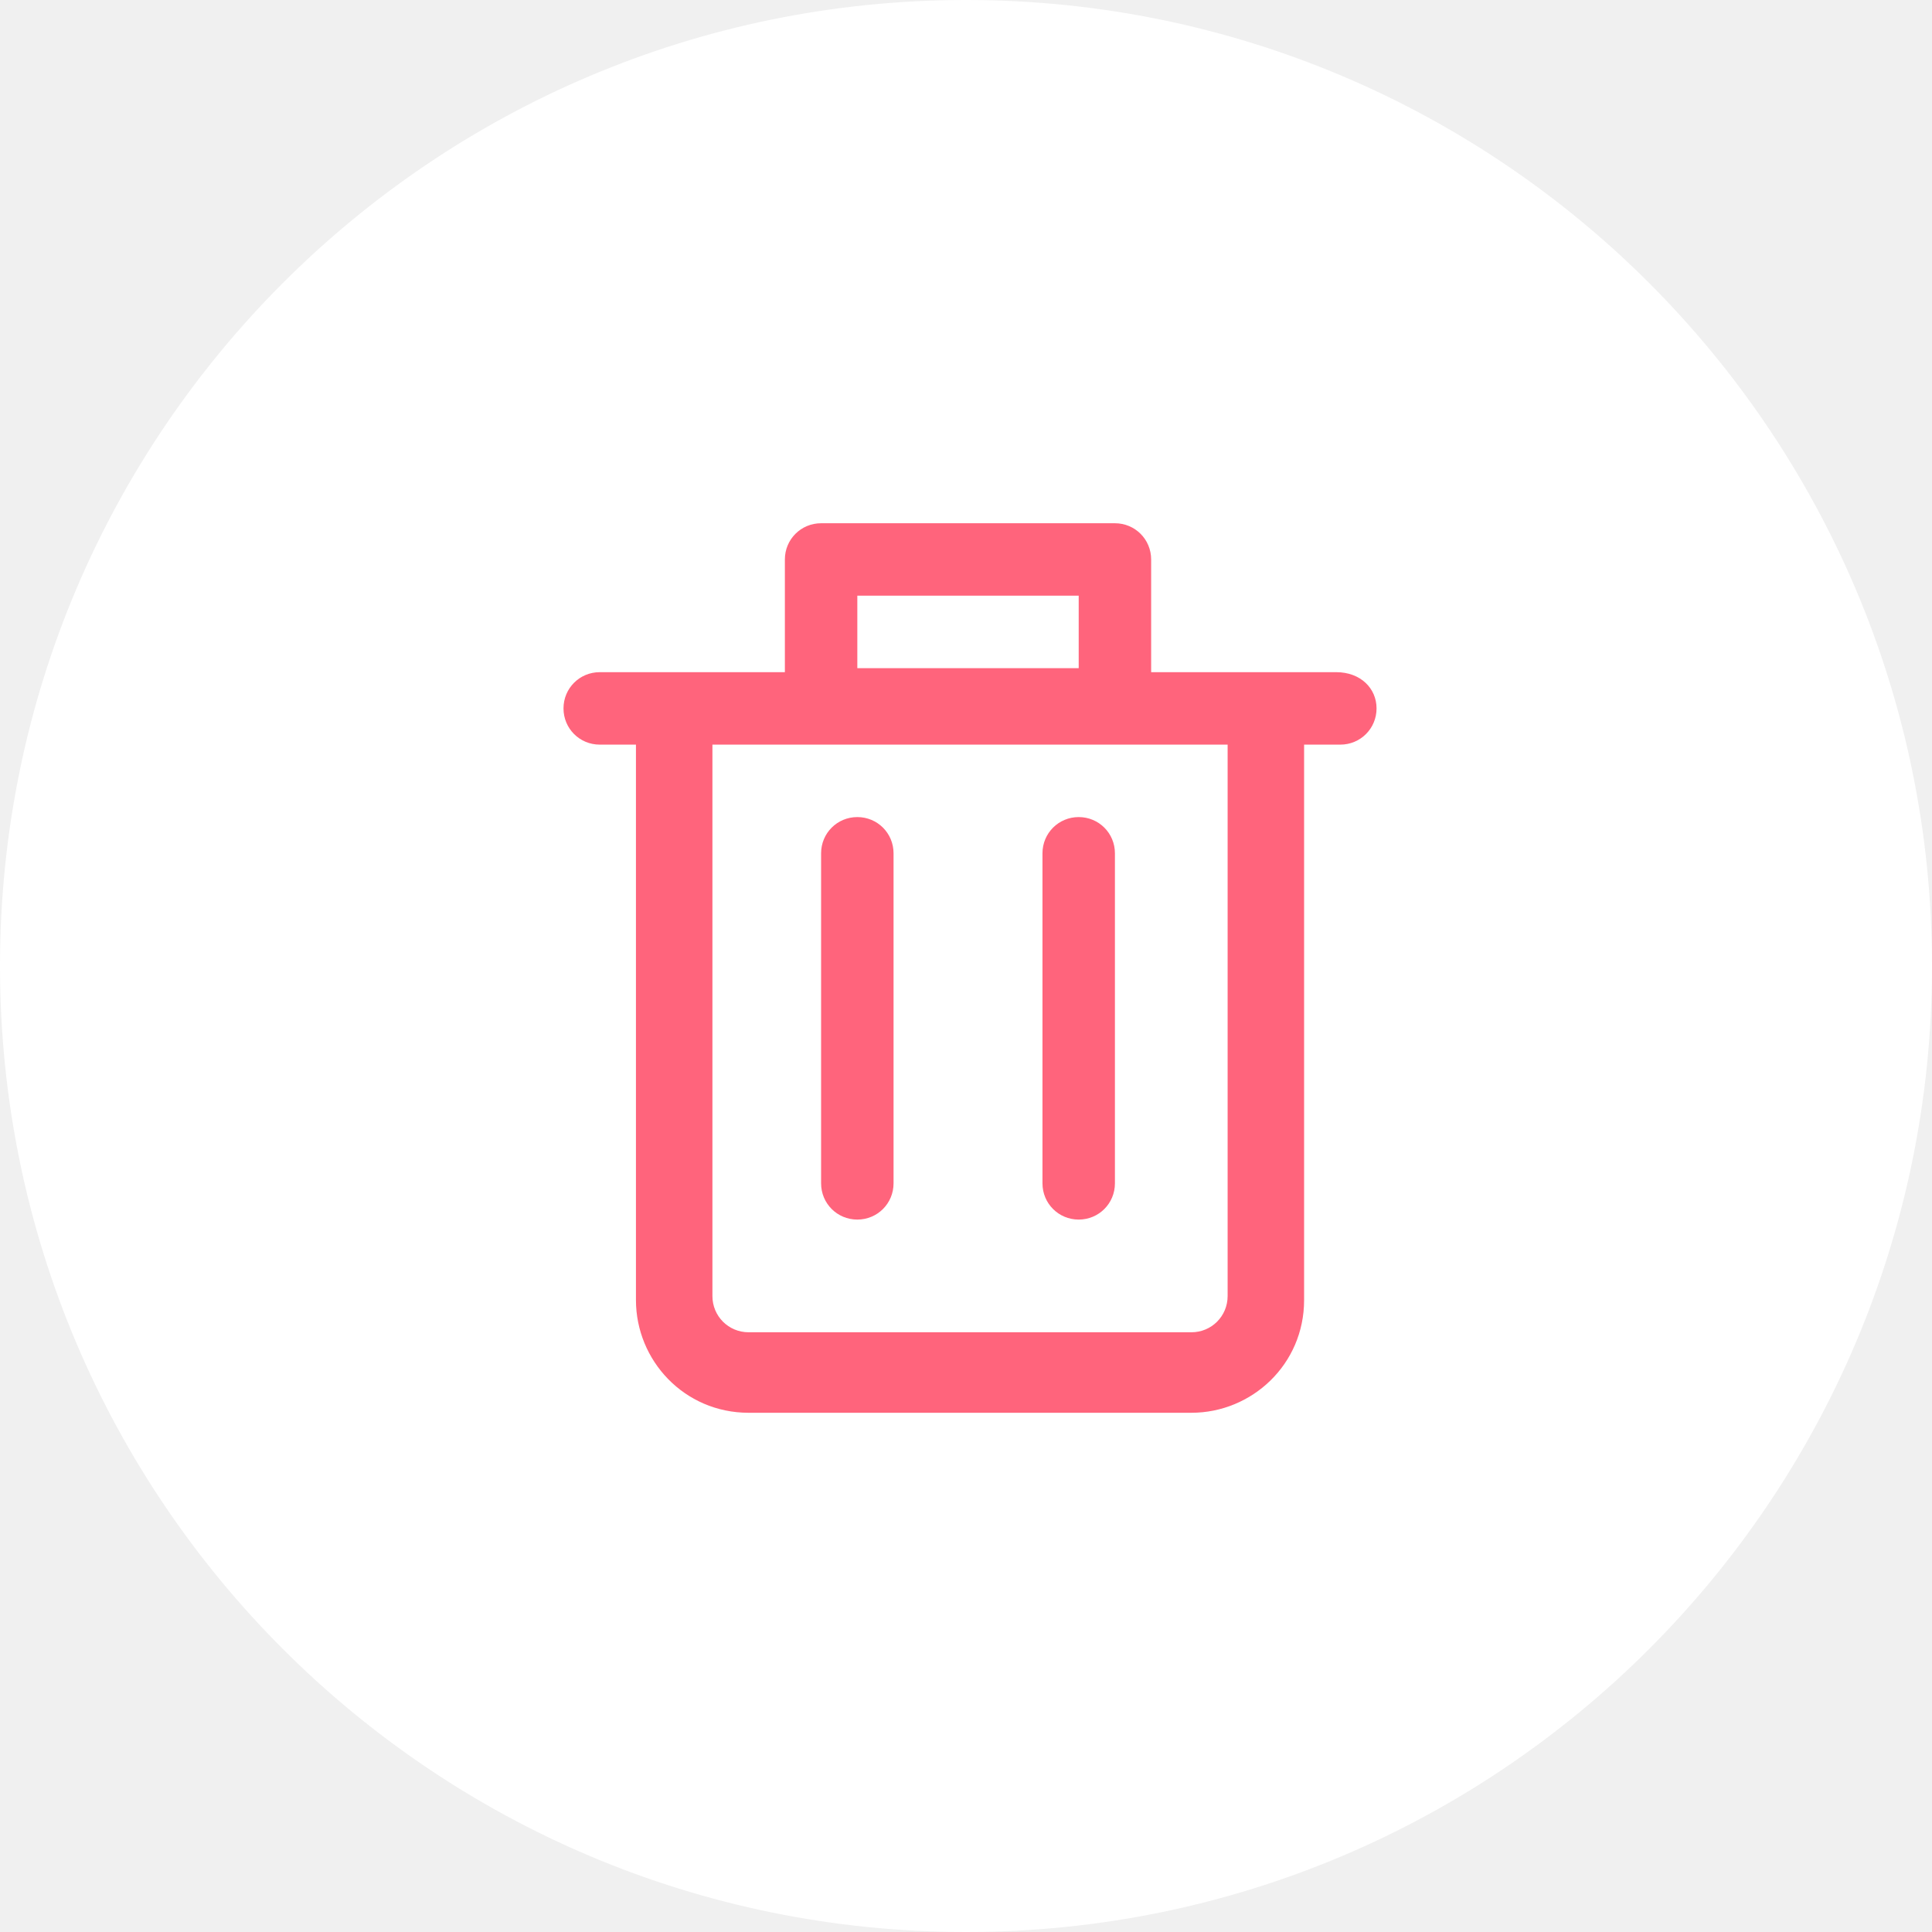
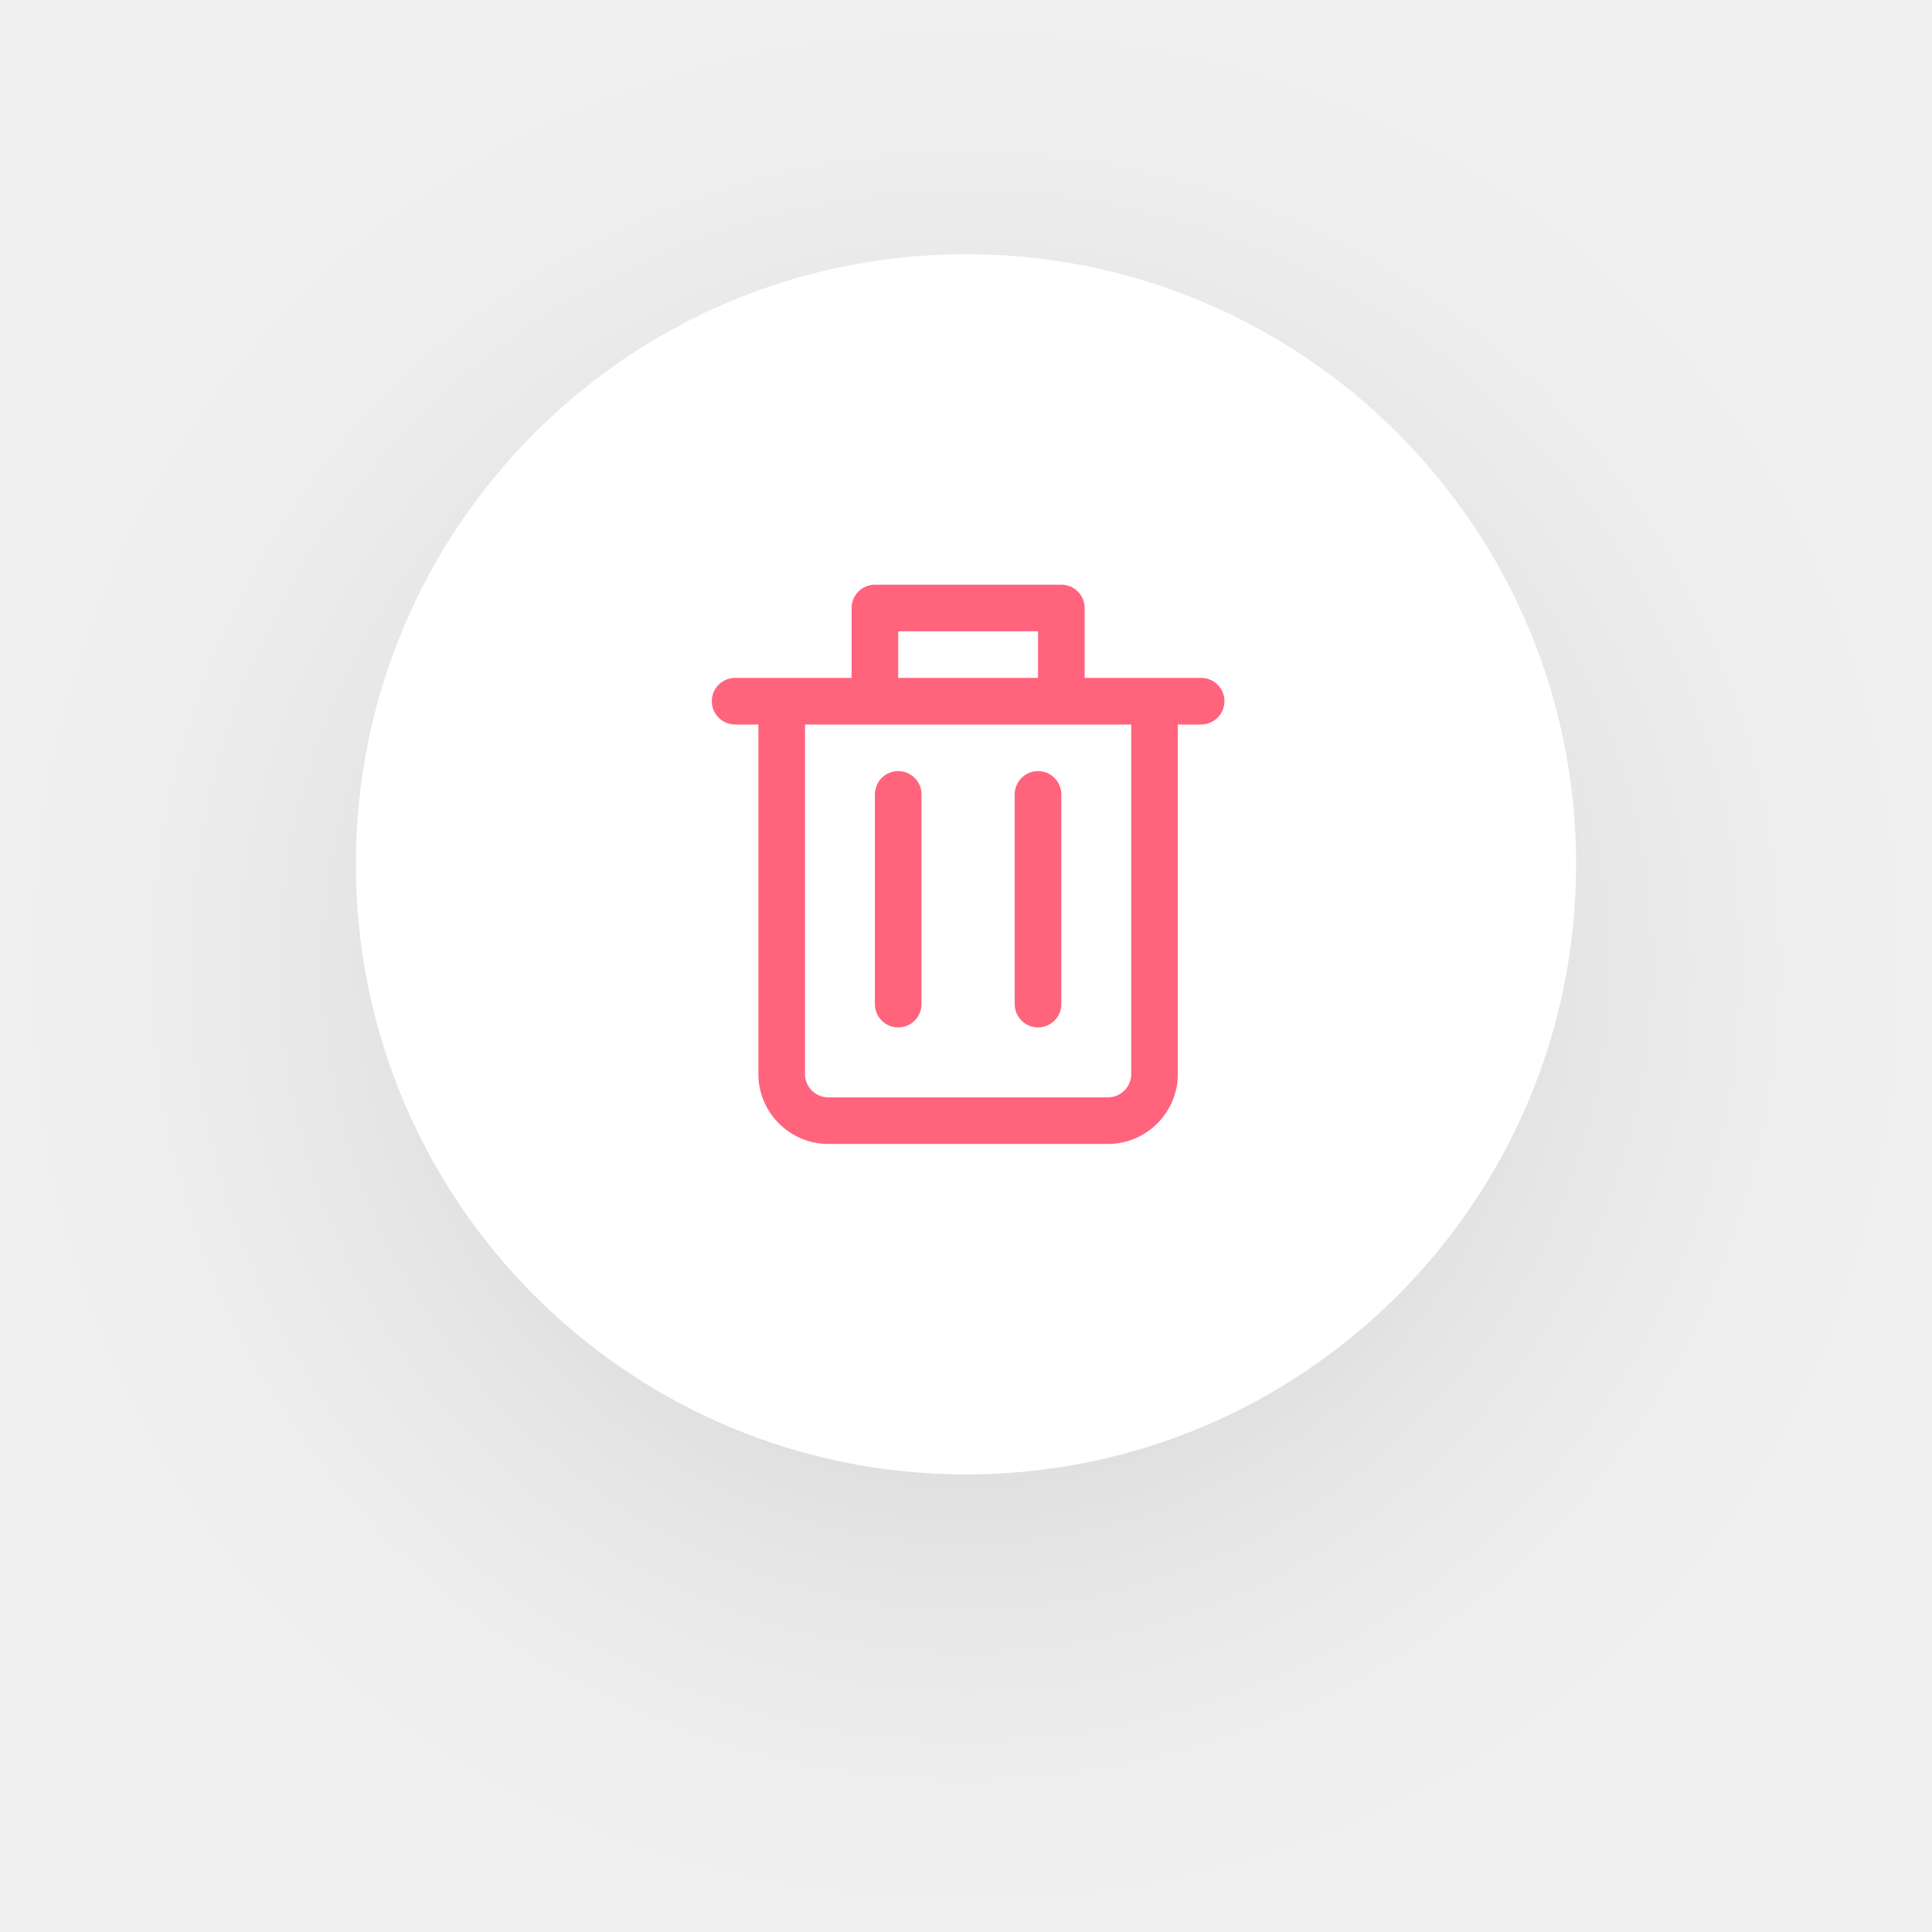
- <svg xmlns="http://www.w3.org/2000/svg" version="1.1" id="Layer_1" x="0px" y="0px" viewBox="0 0 48 48" style="enable-background:new 0 0 48 48;" xml:space="preserve">
-   <style type="text/css">
- 	.st0{fill:#FFFFFF;}
- 	.st1{fill:#FF647C;}
- </style>
-   <g>
-     <circle class="st0" cx="24" cy="24" r="24" />
+ <svg xmlns="http://www.w3.org/2000/svg" width="76" height="76" viewBox="0 0 76 76" fill="none">
+   <g filter="url(#filter0_d)">
+     <circle cx="38" cy="34" r="24" fill="white" />
  </g>
-   <path class="st1" d="M33.2,16.7h-1.8h-2.8v-2.8c0-0.5-0.4-0.9-0.9-0.9h-7.3c-0.5,0-0.9,0.4-0.9,0.9v2.8h-2.8h-1.8  c-0.5,0-0.9,0.4-0.9,0.9s0.4,0.9,0.9,0.9h0.9v13.8c0,1.5,1.2,2.8,2.8,2.8h11c1.5,0,2.8-1.2,2.8-2.8V18.5h0.9c0.5,0,0.9-0.4,0.9-0.9  S33.8,16.7,33.2,16.7z M21.3,14.8h5.5v1.8h-5.5V14.8z M30.5,32.2c0,0.5-0.4,0.9-0.9,0.9h-11c-0.5,0-0.9-0.4-0.9-0.9V18.5h2.7h7.3  h2.8V32.2L30.5,32.2z" />
-   <path class="st1" d="M21.3,20.3c-0.5,0-0.9,0.4-0.9,0.9v8.2c0,0.5,0.4,0.9,0.9,0.9c0.5,0,0.9-0.4,0.9-0.9v-8.2  C22.2,20.7,21.8,20.3,21.3,20.3z" />
-   <path class="st1" d="M26.8,20.3c-0.5,0-0.9,0.4-0.9,0.9v8.2c0,0.5,0.4,0.9,0.9,0.9c0.5,0,0.9-0.4,0.9-0.9v-8.2  C27.7,20.7,27.3,20.3,26.8,20.3z" />
+   <path d="M47.25 26.667H45.417H42.667V23.917C42.667 23.411 42.257 23 41.75 23H34.417C33.91 23 33.5 23.411 33.5 23.917V26.667H30.75H28.917C28.41 26.667 28 27.077 28 27.583C28 28.089 28.41 28.5 28.917 28.5H29.833V42.25C29.833 43.766 31.067 45 32.583 45H43.583C45.099 45 46.333 43.766 46.333 42.25V28.5H47.25C47.757 28.5 48.167 28.089 48.167 27.583C48.167 27.077 47.757 26.667 47.25 26.667ZM35.333 24.833H40.833V26.667H35.333V24.833ZM44.5 42.25C44.5 42.755 44.089 43.167 43.583 43.167H32.583C32.077 43.167 31.667 42.755 31.667 42.25V28.5H34.417H41.75H44.5V42.25H44.5Z" fill="#FF647C" />
+   <path d="M35.333 30.333C34.826 30.333 34.416 30.744 34.416 31.25V39.5C34.416 40.006 34.826 40.416 35.333 40.416C35.84 40.416 36.25 40.006 36.25 39.5V31.25C36.25 30.744 35.84 30.333 35.333 30.333Z" fill="#FF647C" />
+   <path d="M40.833 30.333C40.326 30.333 39.916 30.744 39.916 31.25V39.5C39.916 40.006 40.326 40.416 40.833 40.416C41.34 40.416 41.75 40.006 41.75 39.5V31.25C41.75 30.744 41.34 30.333 40.833 30.333Z" fill="#FF647C" />
+   <defs>
+     <filter id="filter0_d" x="0" y="0" width="76" height="76" filterUnits="userSpaceOnUse" color-interpolation-filters="sRGB">
+       <feFlood flood-opacity="0" result="BackgroundImageFix" />
+       <feColorMatrix in="SourceAlpha" type="matrix" values="0 0 0 0 0 0 0 0 0 0 0 0 0 0 0 0 0 0 127 0" />
+       <feOffset dy="4" />
+       <feGaussianBlur stdDeviation="7" />
+       <feColorMatrix type="matrix" values="0 0 0 0 0 0 0 0 0 0 0 0 0 0 0 0 0 0 0.1 0" />
+       <feBlend mode="normal" in2="BackgroundImageFix" result="effect1_dropShadow" />
+       <feBlend mode="normal" in="SourceGraphic" in2="effect1_dropShadow" result="shape" />
+     </filter>
+   </defs>
</svg>
